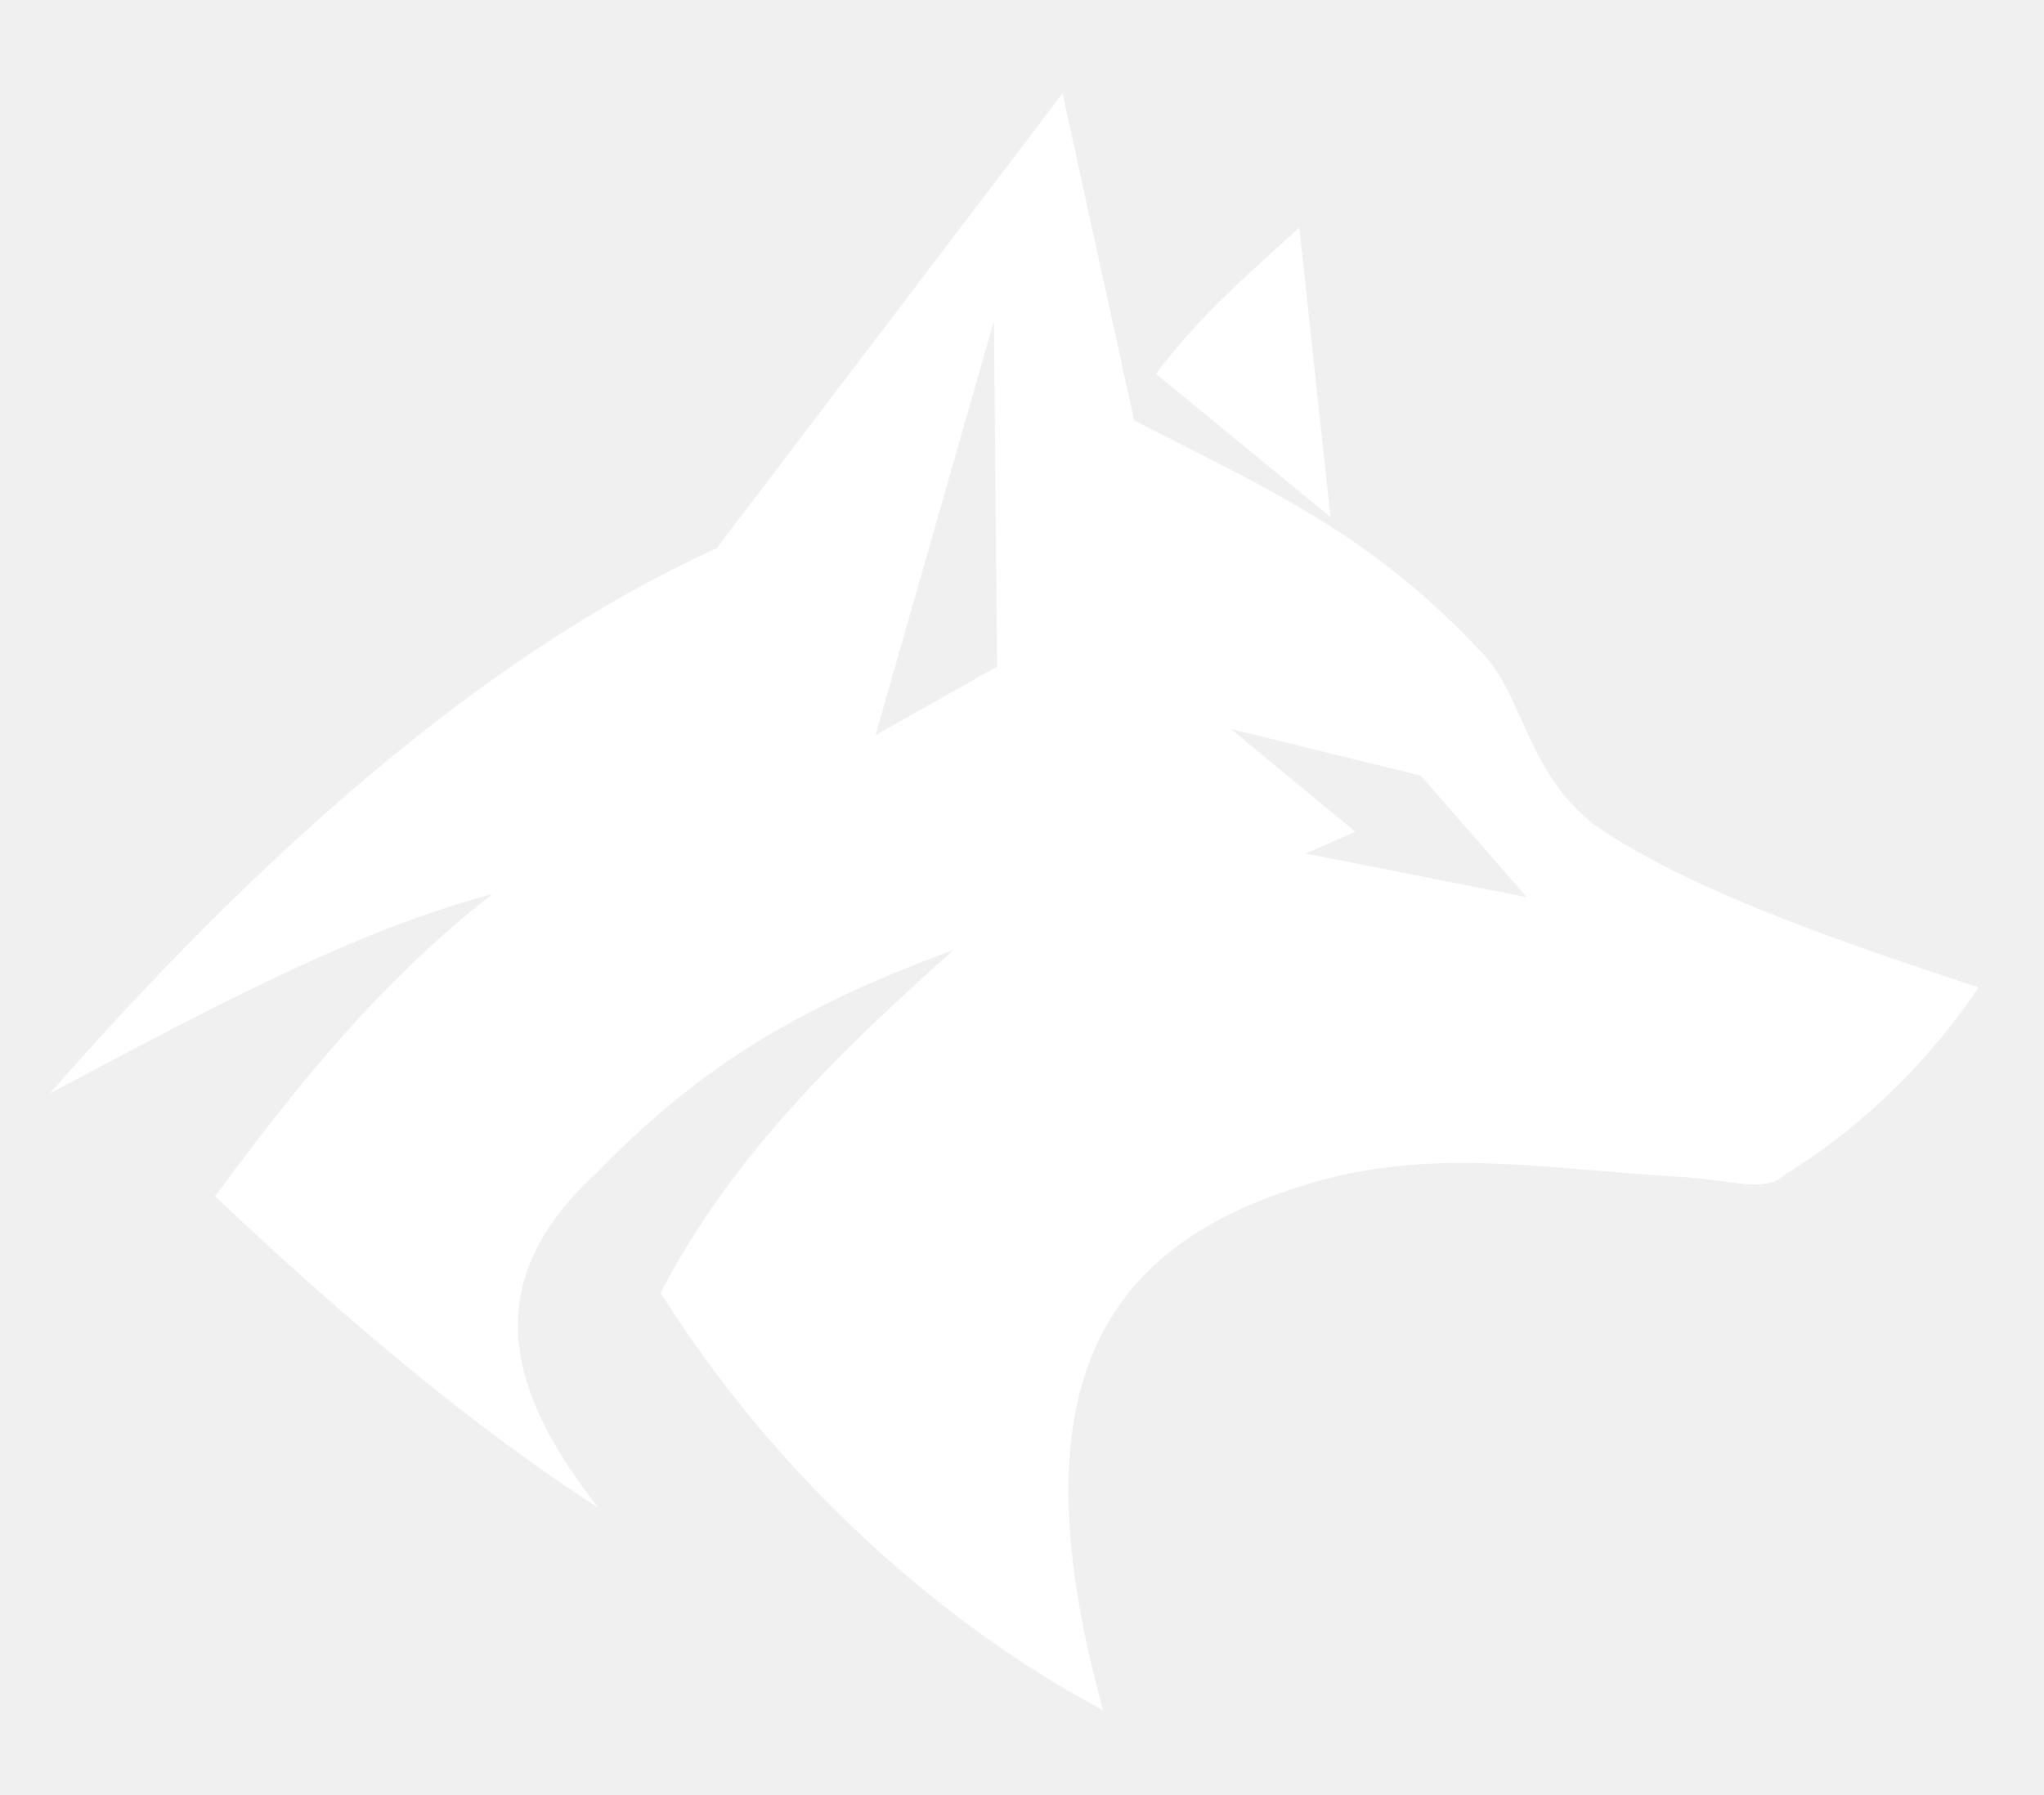
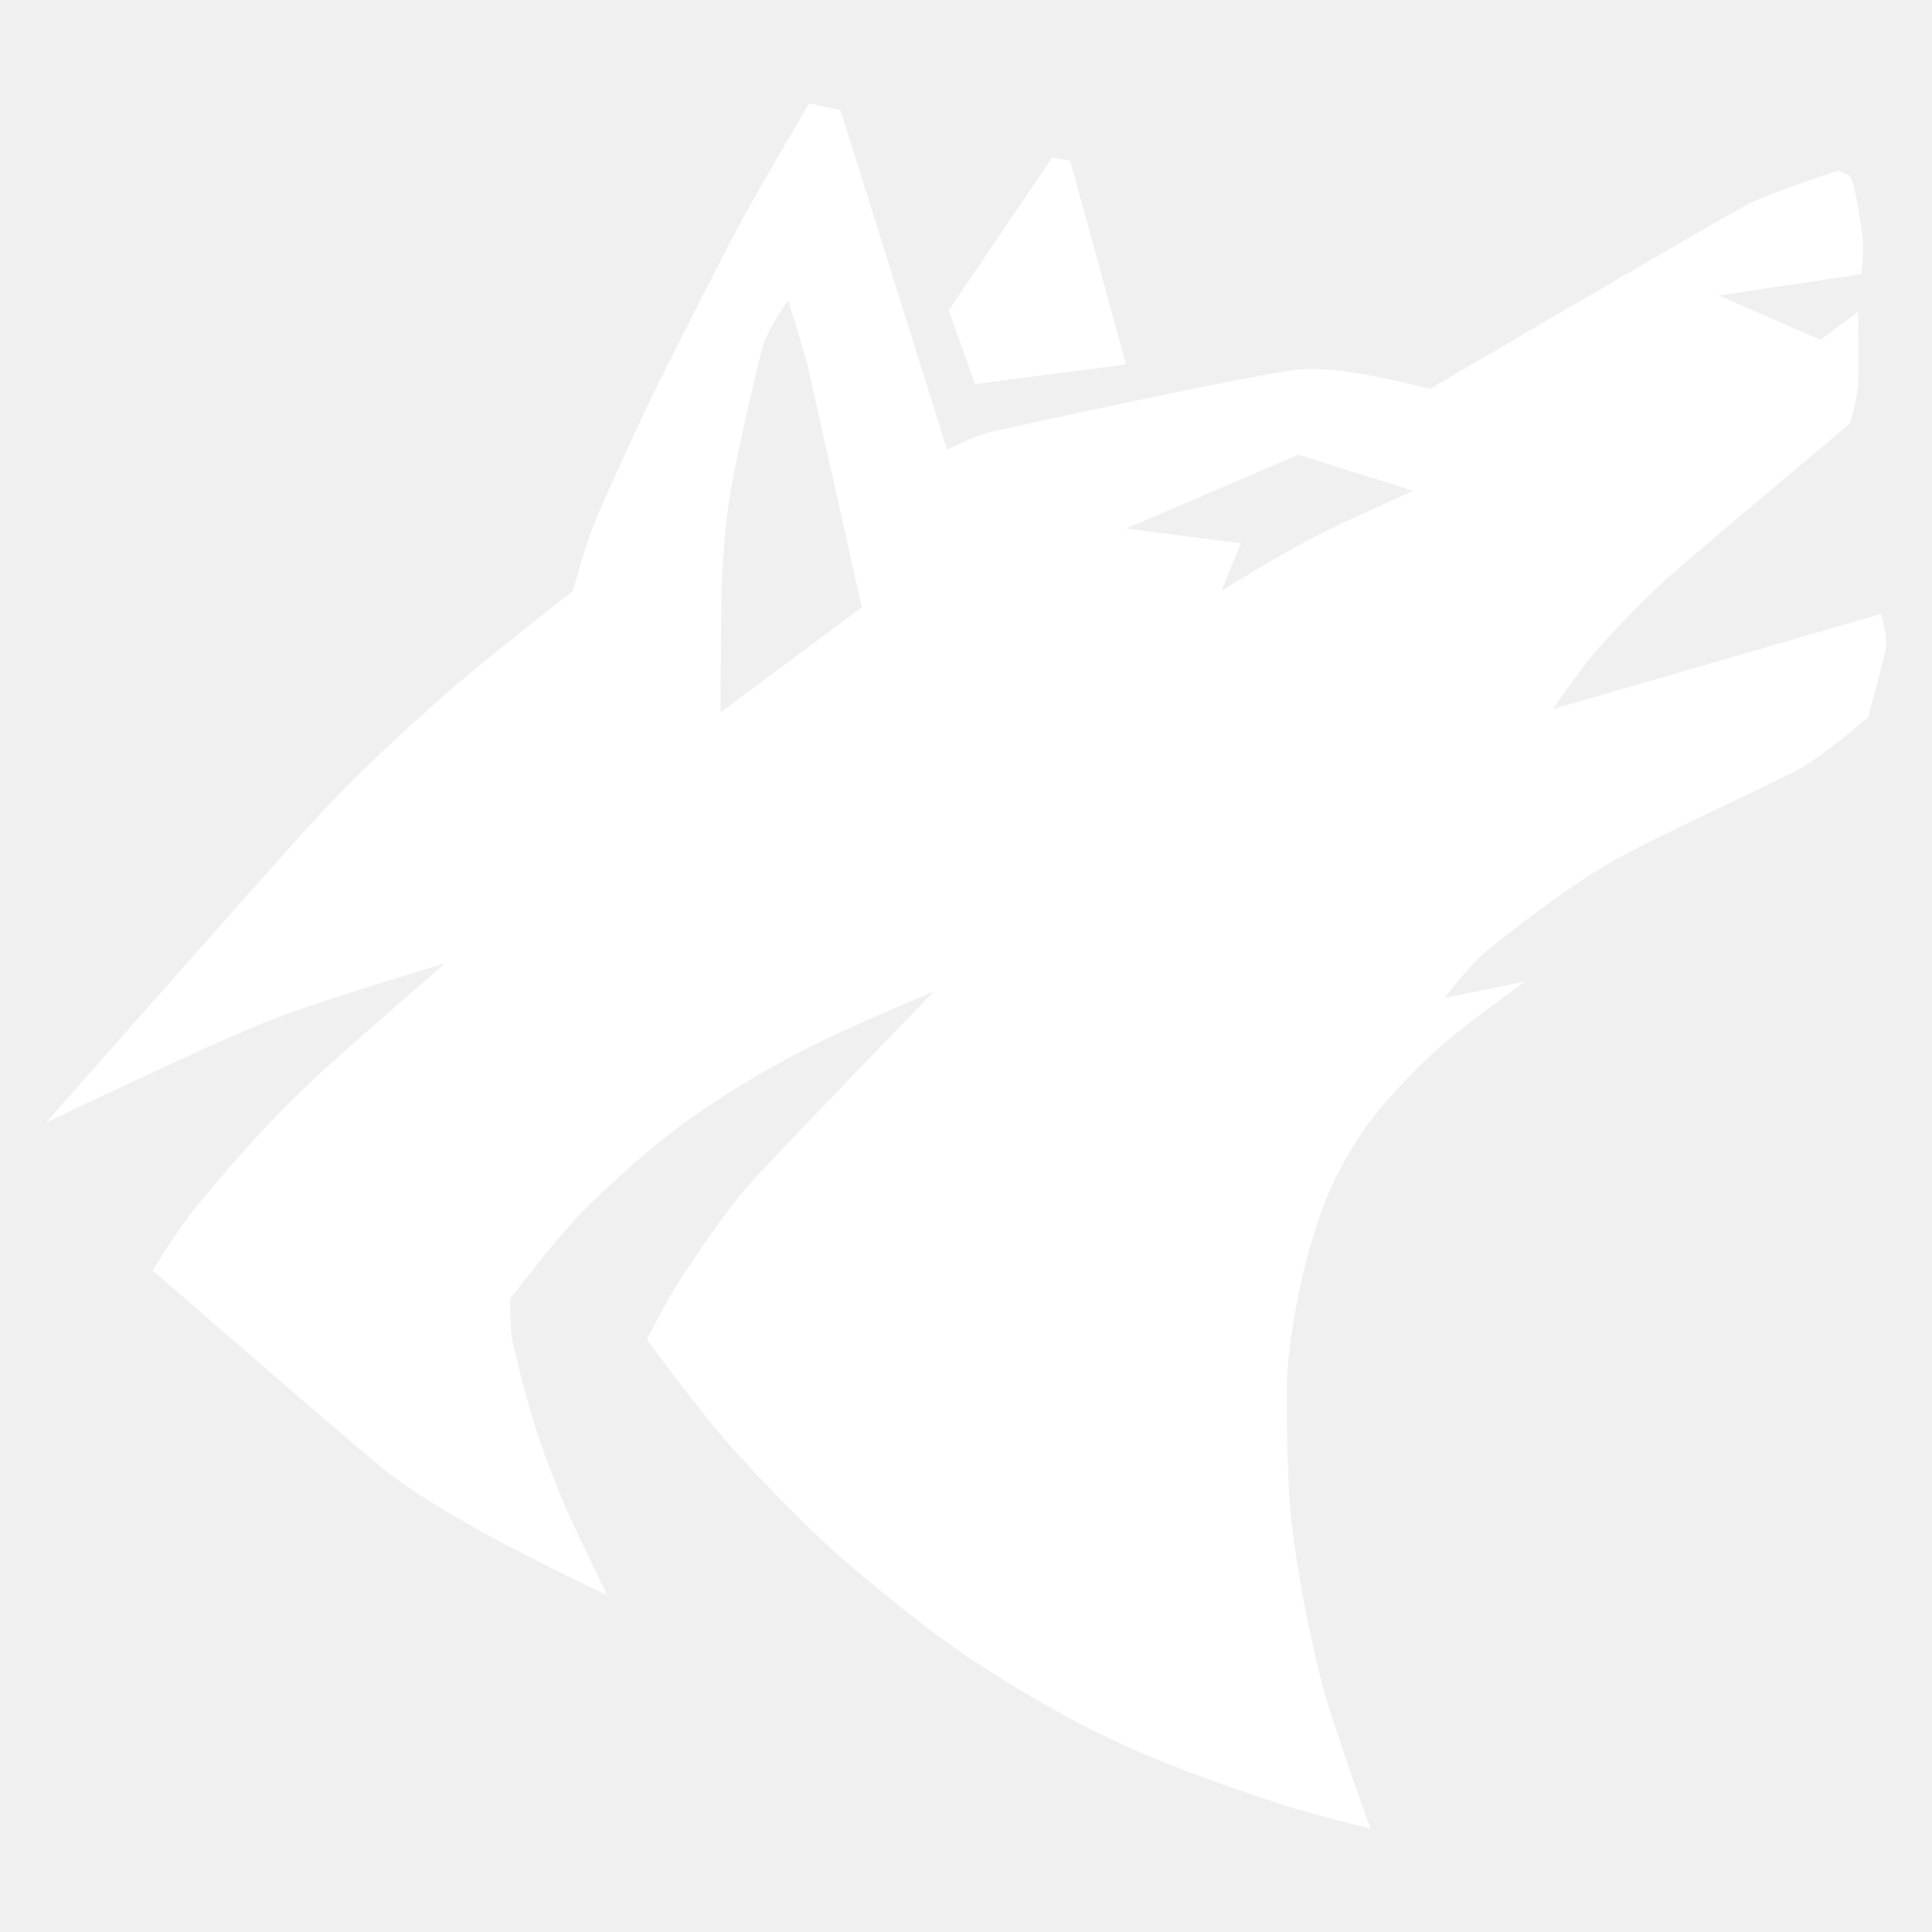
- <svg xmlns="http://www.w3.org/2000/svg" width="656" height="576" viewBox="0 0 656 576" fill="none" role="img" aria-labelledby="title desc">
-   <path fill="#fff" fill-rule="evenodd" d="M341 30 L364 135 C409 158 441 172 477 211 C489 225 491 249 512 265 C544 287 596 304 635 317 C616 345 594 364 573 377 C567 383 556 379 542 378 C491 375 455 367 411 383 C348 405 328 454 354 549 C305 523 251 477 212 415 C235 371 269 338 306 305 C254 324 223 344 191 377 C153 412 163 447 192 484 C150 457 107 420 69 384 C95 349 121 316 158 287 C113 299 67 324 16 351 C80 278 153 211 230 176 Z M371 120 C386 100 402 87 417 73 L427 166 Z M281 236 L319 103 L320 214 Z M395 234 L456 249 L490 288 L419 274 L435 267 Z" />
+ <svg xmlns="http://www.w3.org/2000/svg" width="1024" height="1024" viewBox="0 0 1024 1024" role="img" aria-labelledby="title desc">
+   <path fill="#fff" fill-rule="evenodd" transform="translate(512 512) scale(0.87) translate(-617.5 -658.5)" d="M522 133 L541 137 L606 344 C606 344 623.52 335.16 633 333 C642.48 330.84 794.49 297.58 821 295 C847.51 292.42 900 307 900 307 C900 307 1072.76 205.74 1091 196 C1109.24 186.26 1149 174 1149 174 L1156 177 C1156 177 1158.38 182.9 1159 186 C1159.62 189.1 1163.48 210.35 1164 217 C1164.52 223.65 1163 237 1163 237 L1076 250 L1138 277 L1161 260 C1161 260 1161.58 297.18 1161 305 C1160.42 312.82 1156 328 1156 328 C1156 328 1060.62 407.99 1045 422 C1029.38 436.01 1010.57 456.06 1001 467 C991.43 477.94 975 502 975 502 L1175 444 C1175 444 1178.85 457.31 1178 464 C1177.15 470.69 1167 507 1167 507 C1167 507 1140.93 529.59 1126 538 C1111.07 546.41 1035.23 580.75 1009 596 C982.77 611.25 945.04 640.77 935 649 C924.96 657.23 909 678 909 678 L958 668 C958 668 920.43 695.14 906 708 C891.57 720.86 875.46 738.02 866 750 C856.54 761.98 848.38 775.92 842 789 C835.62 802.08 831.06 816.03 827 830 C822.94 843.97 819.18 861.78 817 875 C814.82 888.22 813.11 901.6 813 915 C812.89 928.4 812.74 971.17 816 999 C819.26 1026.83 826.06 1063.39 834 1094 C841.94 1124.61 864 1184 864 1184 C864 1184 829.1 1175.47 812 1170 C794.9 1164.53 758.77 1152 739 1144 C719.23 1136 699.79 1127.09 681 1117 C662.21 1106.91 636.73 1091.65 618 1079 C599.27 1066.35 579.18 1050.39 564 1038 C548.82 1025.61 534 1012.71 520 999 C506 985.29 483.94 962.57 468 944 C452.06 925.43 423 886 423 886 C423 886 436.75 859.44 445 847 C453.25 834.56 470.67 808.33 486 791 C501.33 773.67 598 674 598 674 C598 674 542.89 696.9 518 710 C493.11 723.1 468.12 737.82 446 754 C423.88 770.18 400.16 791.69 384 808 C367.84 824.31 340 861 340 861 C340 861 339.43 877.81 341 886 C342.57 894.19 349.84 922.71 355 939 C360.16 955.29 366.29 971.29 373 987 C379.71 1002.71 399 1042 399 1042 C399 1042 344.63 1015.61 324 1004 C303.37 992.39 282.56 980.7 264 966 C245.44 951.3 122 844 122 844 C122 844 135.9 821.45 144 811 C152.1 800.55 170.58 778.56 184 764 C197.42 749.44 211.45 735.42 226 722 C240.55 708.58 300 657 300 657 C300 657 225.83 678.7 190 693 C154.17 707.3 57 754 57 754 C57 754 199.39 592.37 223 567 C246.61 541.63 272.26 517.75 298 495 C323.74 472.25 378 430 378 430 C378 430 385.6 402.28 391 389 C396.4 375.72 413.67 337.35 426 312 C438.33 286.65 466.73 230.74 480 206 C493.27 181.26 522 133 522 133 Z M670 166 L681 168 L715 292 L623 304 L607 259 L670 166 Z M509 253 C509 253 497.02 270.16 494 280 C490.98 289.84 478.26 345.85 475 364 C471.74 382.15 469.92 400.58 469 419 C468.08 437.42 468 504 468 504 L554 440 C554 440 524.26 306.53 521 293 C517.74 279.47 509 253 509 253 Z M820 347 L715 392 L785 401 L773 430 C773 430 809.19 407.81 828 398 C846.81 388.19 890 369 890 369 L820 347 Z" />
</svg>
